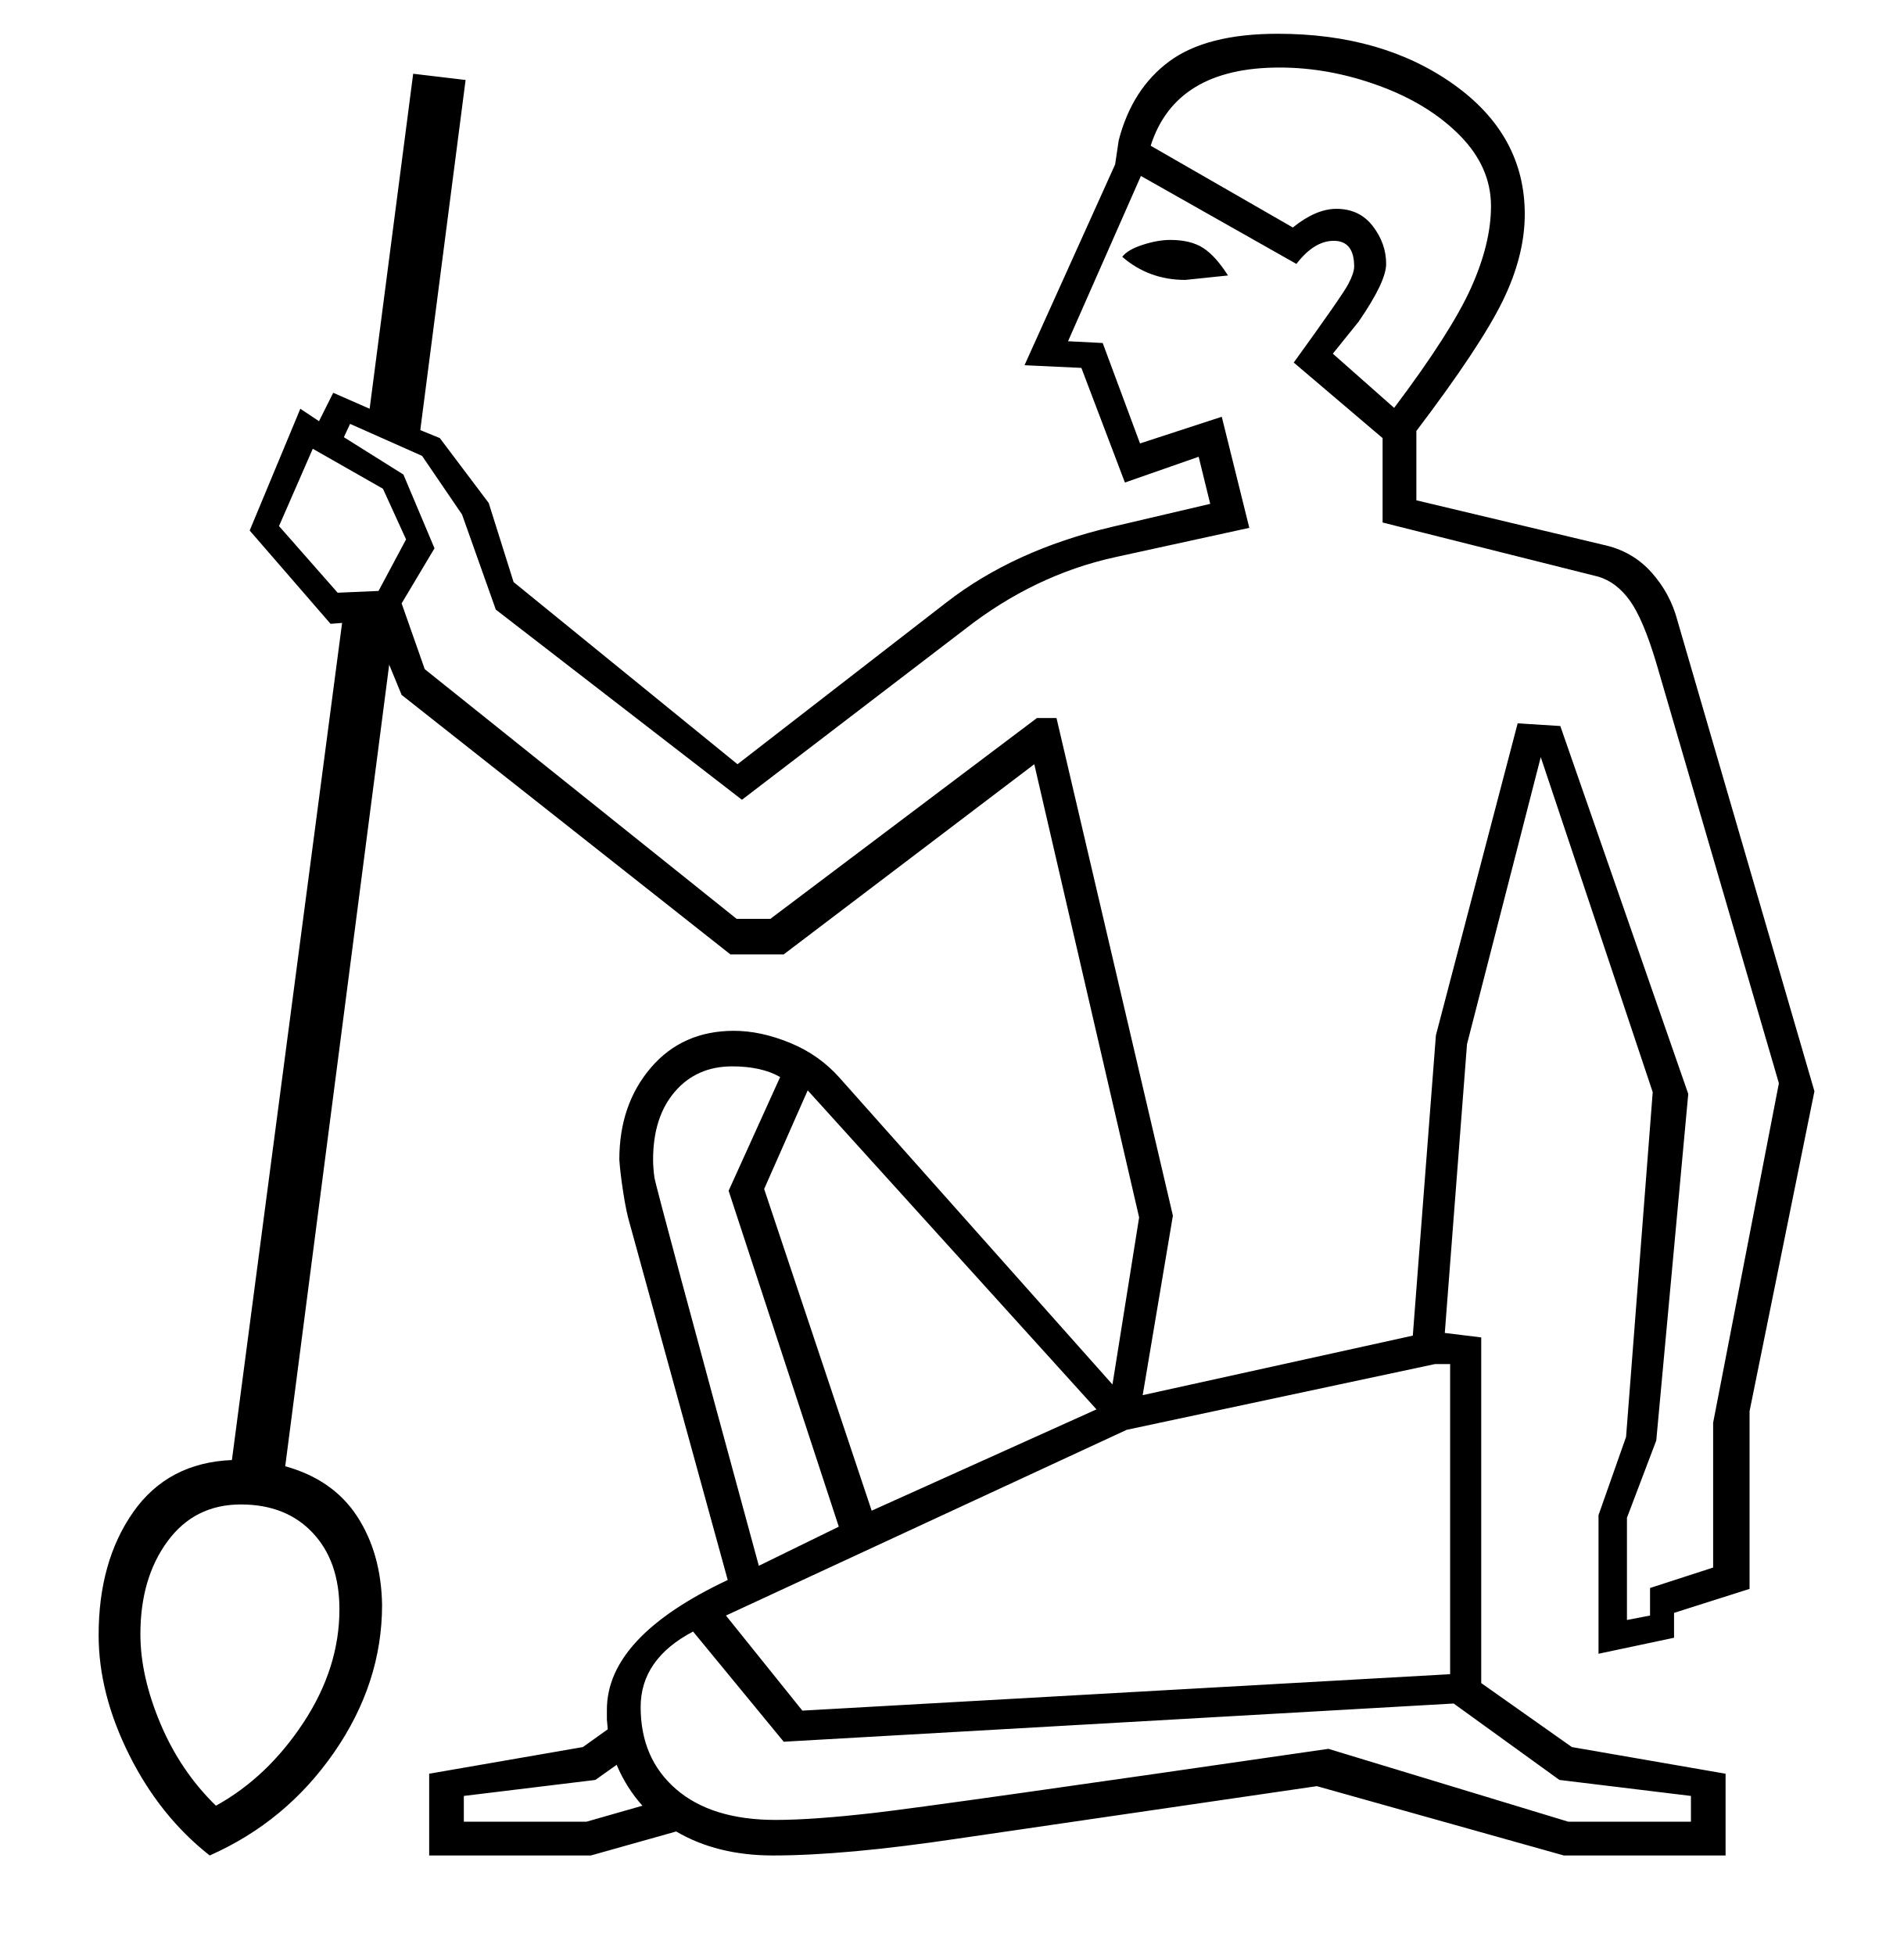
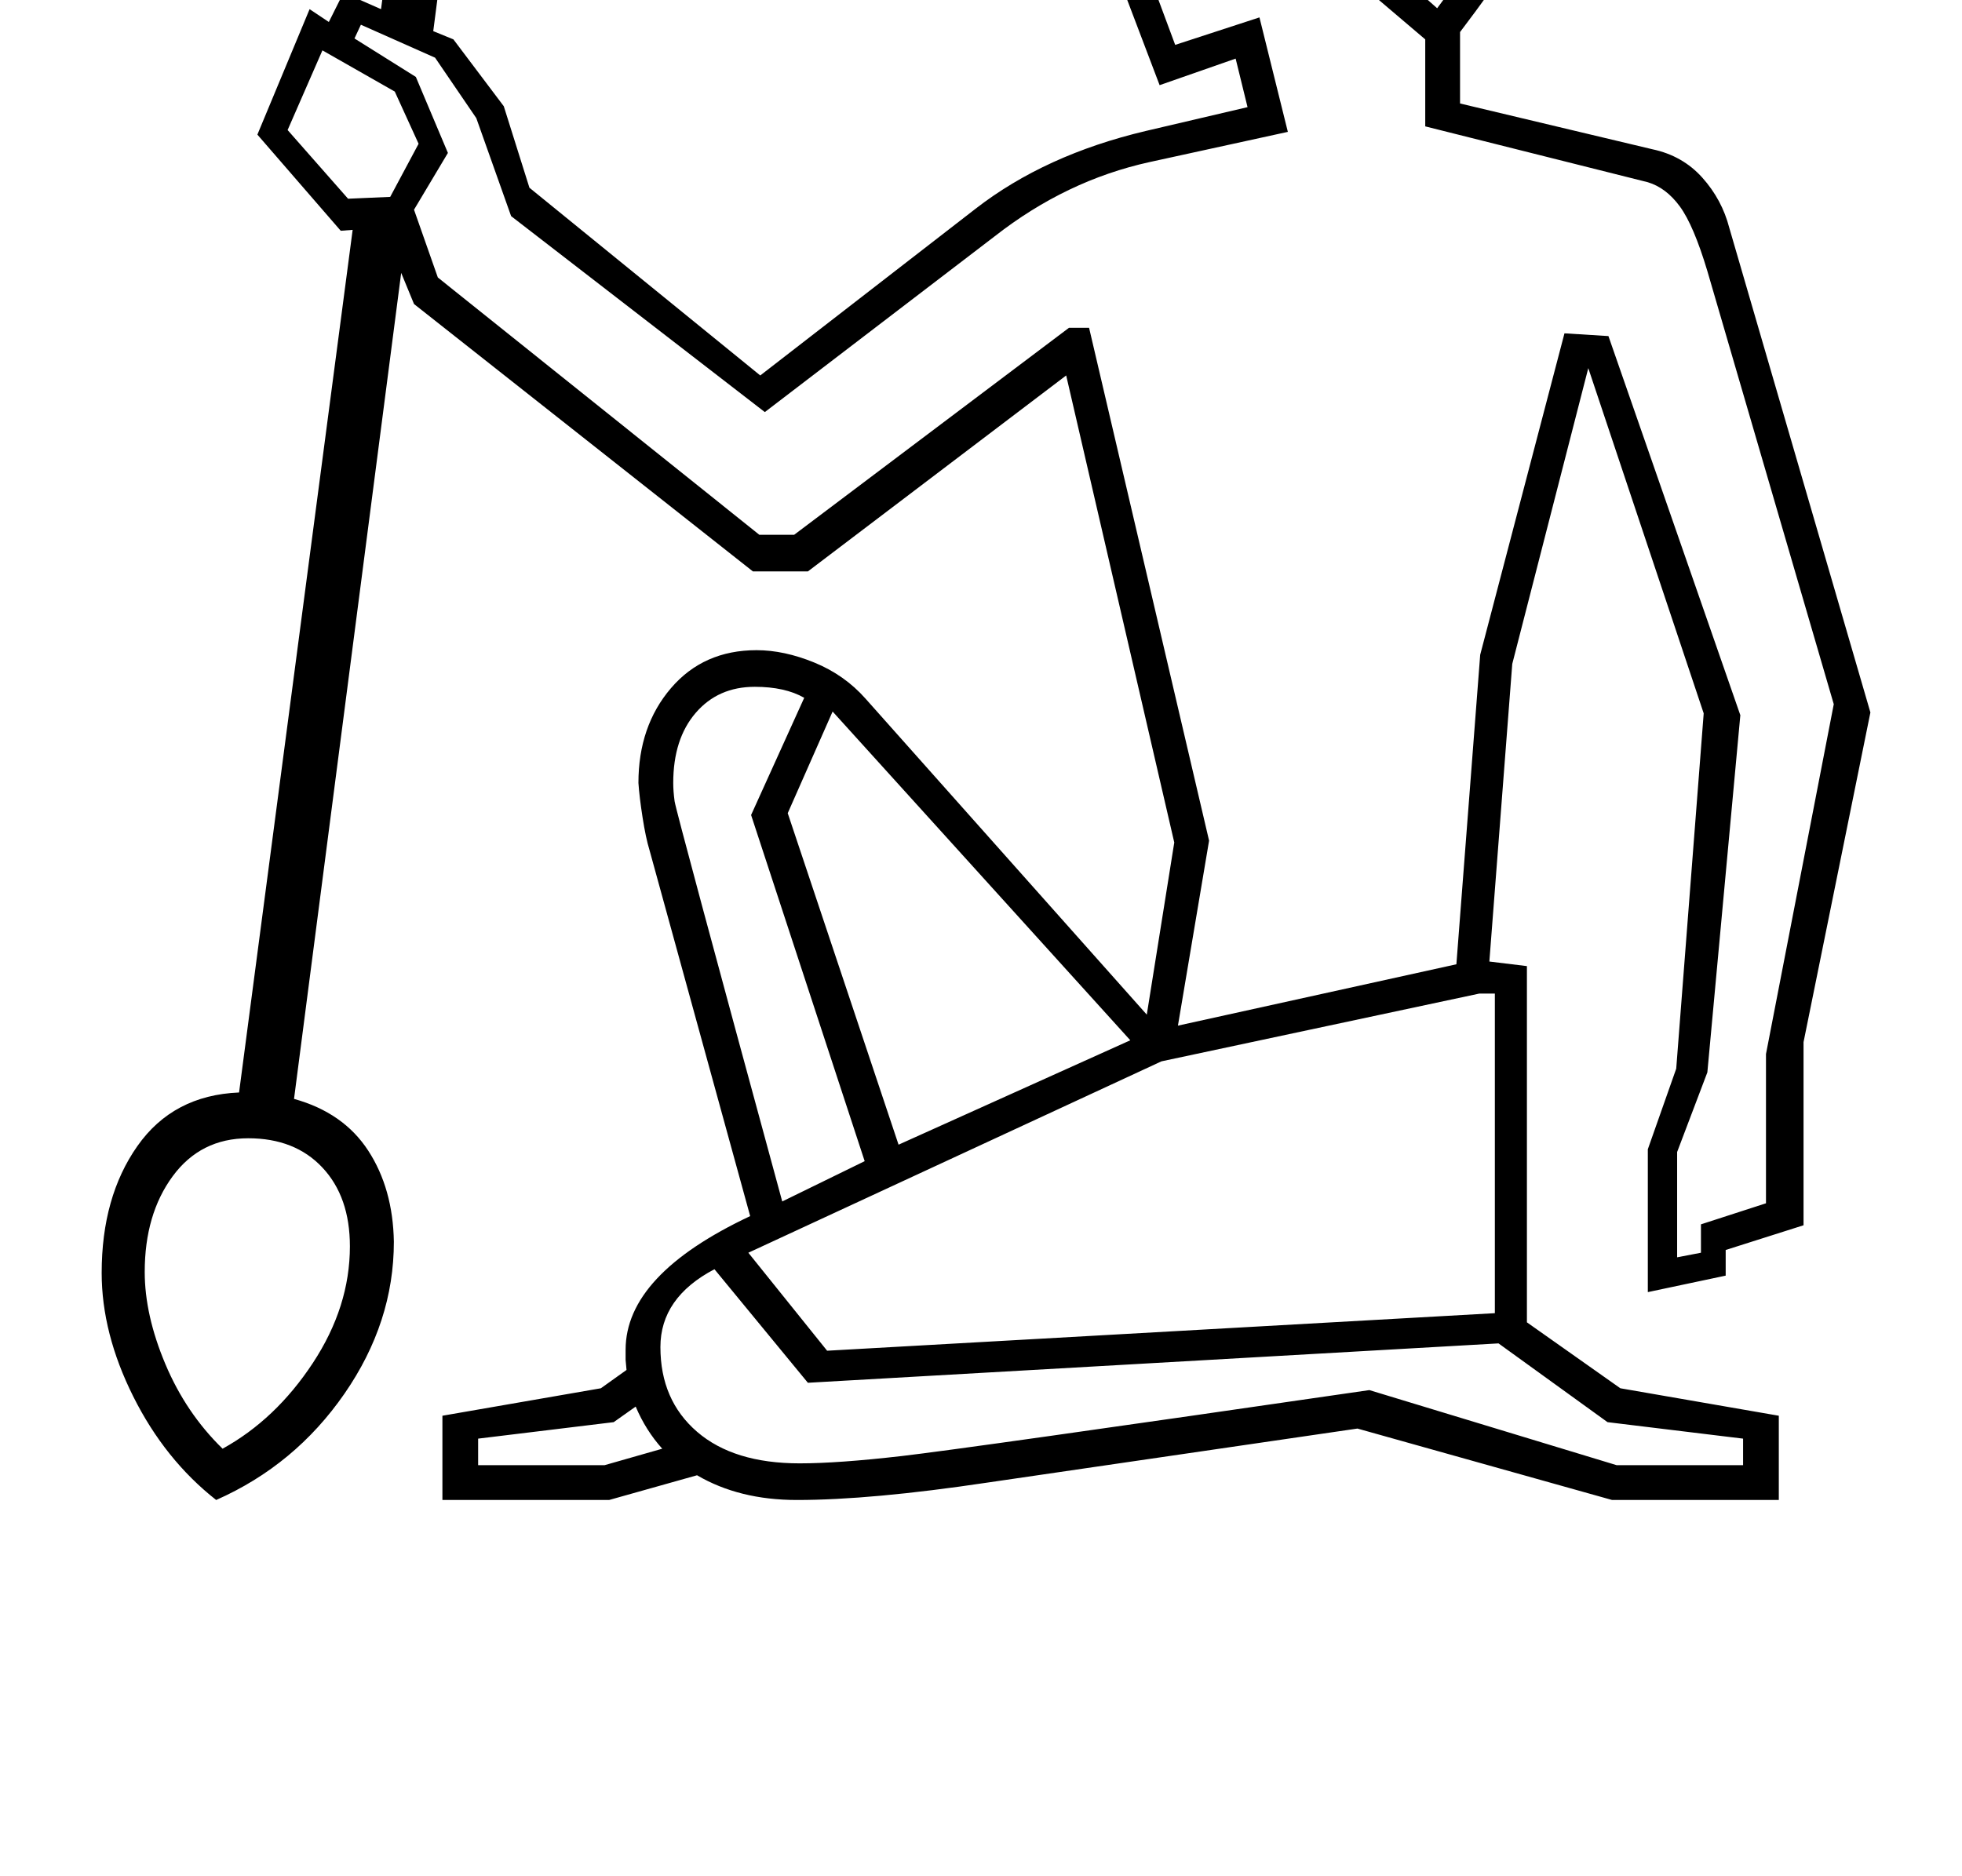
- <svg xmlns="http://www.w3.org/2000/svg" version="1.1" viewBox="-10 -450 2142 2200">
+ <svg xmlns="http://www.w3.org/2000/svg" version="1.1" viewBox="-10 0 2142 2048">
  <g transform="matrix(1 0 0 -1 0 1638)">
    <path fill="currentColor" d="M1352 1521l-13 53l-83 -29l-49 129l-64 3l102 226l4 27q15 58 57 89t122 31q118 0 198 -57t80 -146q0 -47 -25 -98t-97 -146v-78l210 -50q33 -7 54.5 -31t29.5 -55l154 -529l-73 -360v-200l-85 -27v-28l-85 -18v156l31 88l30 388l-126 377l-83 -323l-25 -325l41 -5v-389 l102 -72l173 -30v-92h-182l-278 78l-404 -59q-127 -19 -208 -19q-63 0 -109 27l-96 -27h-182v92l173 30l28 20l-1 11v11q0 82 136 146l-110 400q-4 13 -7.5 35.5t-4.5 37.5q0 62 35.5 103.5t93.5 41.5q30 0 63 -13.5t56 -39.5l307 -345l30 188l-118 510l-282 -214h-60 l-370 292l-14 34l-117 -902q54 -15 81 -56.5t28 -99.5q0 -88 -54 -166t-140 -116q-56 44 -90.5 113t-34.5 135q0 83 39 138.5t111 58.5l124 942l-13 -1l-91 105l57 137l21 -14l16 32l41 -18l49 377l59 -7l-51 -394l22 -9l55 -73l28 -89l252 -205l235 182q76 59 186 85z M1179 1280l131 -560l-34 -202l304 67l26 338l92 351l48 -3l144 -414l-36 -390l-33 -87v-115l26 5v31l71 23v163l74 382l-138 473q-15 50 -30 70.5t-35 26.5l-243 61v95l-100 85q55 76 61.5 88.5t6.5 19.5q0 29 -23 29q-22 0 -42 -26l-175 99l-82 -186l39 -2l42 -113l92 30 l31 -125l-151 -33q-91 -20 -169 -81l-251 -192l-277 214l-38 107l-45 66l-81 36l-7 -15l67 -42l35 -83l-37 -62l26 -74l351 -281h38l300 226h22zM1622 553h-17l-347 -74l-451 -209l86 -107l729 41v349zM1893 67l-148 18l-119 86l-754 -43l-102 124q-59 -31 -59 -85 q0 -58 40 -92.5t112 -34.5q42 0 111.5 8t510.5 72l270 -82h138v29zM1224 502l-325 359l-49 -111l121 -362zM1559 1629q64 85 86.5 135t22.5 92q0 44 -35 79.5t-91 56t-112 20.5q-117 0 -145 -88l160 -92q26 21 49 21q26 0 41 -19.5t15 -42.5q0 -20 -31 -65l-29 -36zM233 56 q58 32 98.5 93.5t40.5 127.5q0 54 -30 86t-81 32q-52 0 -82.5 -41.5t-30.5 -104.5q0 -47 22.5 -100.5t62.5 -92.5zM868 876q-21 12 -54 12q-40 0 -64.5 -28.5t-24.5 -76.5q0 -9 1.5 -20t117.5 -437l90 44l-124 378zM447 1481l-26 57l-79 45l-38 -87l66 -75l46 2zM713 56 q-18 20 -29 46l-24 -17l-148 -18v-29h138zM1372 1778l-48 -5q-41 0 -71 26q6 8 23 13.5t31 5.5q23 0 37 -9t28 -31z" />
  </g>
</svg>
